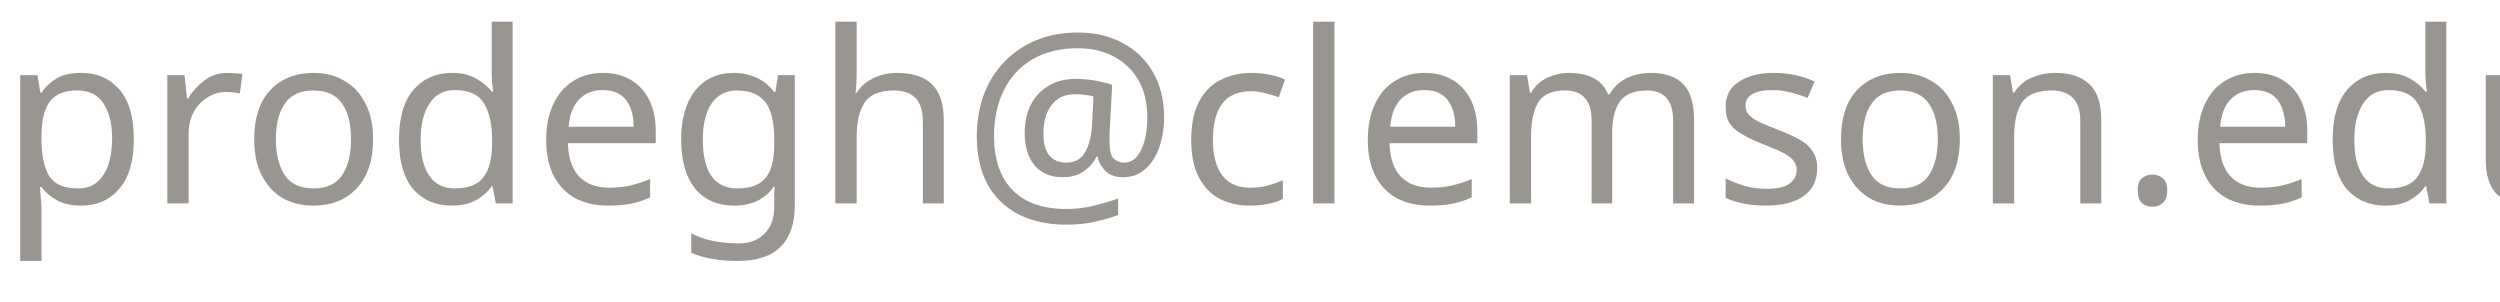
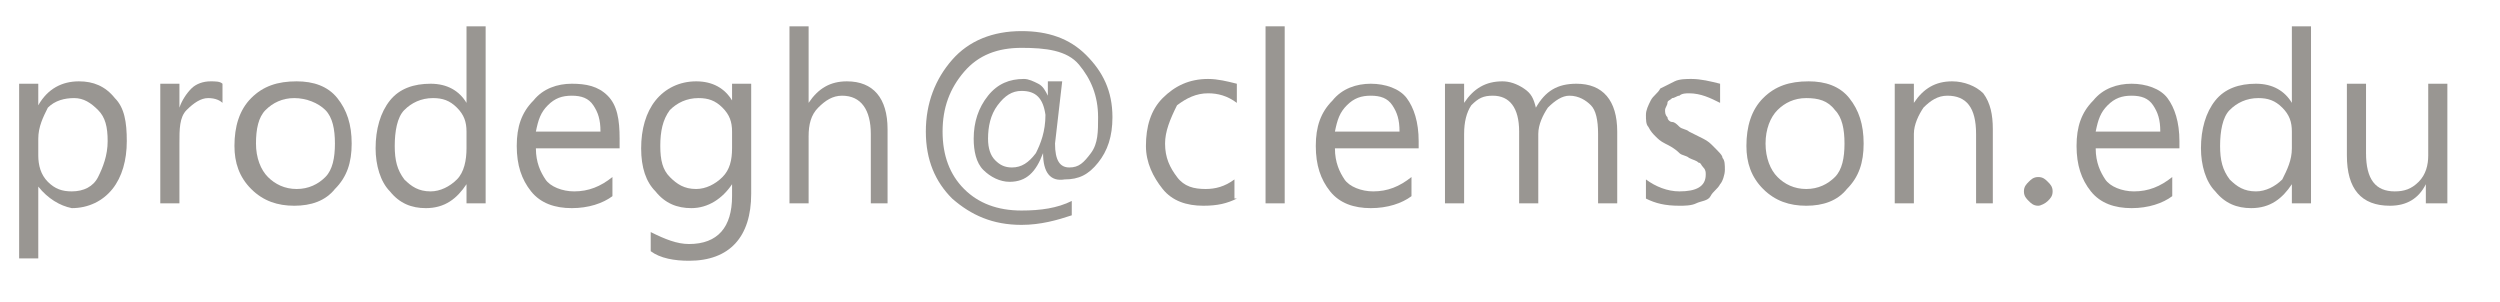
- <svg xmlns="http://www.w3.org/2000/svg" viewBox="0 0 104.49 12.61">
-   <defs>
-     <style>.cls-1{opacity:0.7;font-size:10px;fill:#6e6964;font-family:SegoeUI, Segoe UI;}</style>
-   </defs>
-   <g id="Layer_2" data-name="Layer 2">
-     <g id="Layer_1-2" data-name="Layer 1">
-       <text class="cls-1" transform="translate(0 8.5)">prodegh@clemson.edu</text>
+ <svg xmlns="http://www.w3.org/2000/svg" version="1.1" id="Layer_1" x="0px" y="0px" viewBox="0 0 104.5 12.6" style="enable-background:new 0 0 104.5 12.6;" xml:space="preserve">
+   <style type="text/css">
+ 	.st0{opacity:0.7;enable-background:new    ;}
+ 	.st1{fill:#6E6964;}
+ </style>
+   <g>
+     <g id="Layer_1-2">
+       <g class="st0">
+         <path class="st1" d="M1.6,7.8L1.6,7.8l0,3H0.8V3.5h0.8v0.9h0c0.4-0.7,1-1,1.7-1c0.6,0,1.1,0.2,1.5,0.7c0.4,0.4,0.5,1,0.5,1.8     c0,0.8-0.2,1.5-0.6,2c-0.4,0.5-1,0.8-1.7,0.8C2.5,8.6,2,8.3,1.6,7.8z M1.6,5.8v0.7c0,0.4,0.1,0.8,0.4,1.1c0.3,0.3,0.6,0.4,1,0.4     c0.5,0,0.9-0.2,1.1-0.6s0.4-0.9,0.4-1.5c0-0.6-0.1-1-0.4-1.3s-0.6-0.5-1-0.5C2.7,4.1,2.3,4.2,2,4.5C1.8,4.9,1.6,5.3,1.6,5.8z" />
+         <path class="st1" d="M9.3,4.3C9.2,4.2,9,4.1,8.7,4.1c-0.3,0-0.6,0.2-0.9,0.5S7.5,5.4,7.5,6v2.5H6.7v-5h0.8v1h0     C7.6,4.2,7.8,3.9,8,3.7c0.2-0.2,0.5-0.3,0.8-0.3c0.2,0,0.4,0,0.5,0.1V4.3z" />
+         <path class="st1" d="M12.3,8.6c-0.7,0-1.3-0.2-1.8-0.7C10,7.4,9.8,6.8,9.8,6.1c0-0.8,0.2-1.5,0.7-2s1.1-0.7,1.9-0.7     c0.7,0,1.3,0.2,1.7,0.7s0.6,1.1,0.6,1.9c0,0.8-0.2,1.4-0.7,1.9C13.6,8.4,13,8.6,12.3,8.6z M12.3,4.1c-0.5,0-0.9,0.2-1.2,0.5     c-0.3,0.3-0.4,0.8-0.4,1.4c0,0.6,0.2,1.1,0.5,1.4s0.7,0.5,1.2,0.5c0.5,0,0.9-0.2,1.2-0.5s0.4-0.8,0.4-1.4c0-0.6-0.1-1.1-0.4-1.4     S12.8,4.1,12.3,4.1z" />
+         <path class="st1" d="M20.3,8.5h-0.8V7.7h0c-0.4,0.6-0.9,1-1.7,1c-0.6,0-1.1-0.2-1.5-0.7c-0.4-0.4-0.6-1.1-0.6-1.8     c0-0.8,0.2-1.5,0.6-2s1-0.7,1.7-0.7c0.7,0,1.2,0.3,1.5,0.8h0V1.1h0.8V8.5z M19.5,6.2V5.5c0-0.4-0.1-0.7-0.4-1s-0.6-0.4-1-0.4     c-0.5,0-0.9,0.2-1.2,0.5s-0.4,0.9-0.4,1.5c0,0.6,0.1,1,0.4,1.4c0.3,0.3,0.6,0.5,1.1,0.5c0.4,0,0.8-0.2,1.1-0.5S19.5,6.7,19.5,6.2     z" />
+         <path class="st1" d="M25.9,6.2h-3.5c0,0.6,0.2,1,0.4,1.3s0.7,0.5,1.2,0.5c0.6,0,1.1-0.2,1.6-0.6v0.8c-0.4,0.3-1,0.5-1.7,0.5     c-0.7,0-1.3-0.2-1.7-0.7c-0.4-0.5-0.6-1.1-0.6-1.9c0-0.8,0.2-1.4,0.7-1.9c0.4-0.5,1-0.7,1.6-0.7S25,3.6,25.4,4s0.5,1,0.5,1.8V6.2     z M25.1,5.5c0-0.5-0.1-0.8-0.3-1.1s-0.5-0.4-0.9-0.4c-0.4,0-0.7,0.1-1,0.4s-0.4,0.6-0.5,1.1H25.1z" />
+         <path class="st1" d="M31.4,8.1c0,1.8-0.9,2.8-2.6,2.8c-0.6,0-1.2-0.1-1.6-0.4V9.7c0.6,0.3,1.1,0.5,1.6,0.5c1.2,0,1.8-0.7,1.8-2     V7.7h0c-0.4,0.6-1,1-1.7,1c-0.6,0-1.1-0.2-1.5-0.7c-0.4-0.4-0.6-1-0.6-1.8c0-0.8,0.2-1.5,0.6-2s1-0.8,1.7-0.8     c0.7,0,1.2,0.3,1.5,0.8h0V3.5h0.8V8.1z M30.6,6.2V5.5c0-0.4-0.1-0.7-0.4-1s-0.6-0.4-1-0.4c-0.5,0-0.9,0.2-1.2,0.5     c-0.3,0.4-0.4,0.9-0.4,1.5c0,0.6,0.1,1,0.4,1.3c0.3,0.3,0.6,0.5,1.1,0.5c0.4,0,0.8-0.2,1.1-0.5S30.6,6.7,30.6,6.2z" />
+         <path class="st1" d="M37.2,8.5h-0.8V5.6c0-1-0.4-1.6-1.2-1.6c-0.4,0-0.7,0.2-1,0.5c-0.3,0.3-0.4,0.7-0.4,1.2v2.8H33V1.1h0.8v3.2     h0c0.4-0.6,0.9-0.9,1.6-0.9c1.1,0,1.7,0.7,1.7,2V8.5z" />
+         <path class="st1" d="M43.6,6.4L43.6,6.4c-0.3,0.8-0.7,1.2-1.4,1.2c-0.4,0-0.8-0.2-1.1-0.5s-0.4-0.8-0.4-1.3     c0-0.7,0.2-1.3,0.6-1.8c0.4-0.5,0.9-0.7,1.5-0.7c0.2,0,0.4,0.1,0.6,0.2s0.3,0.3,0.4,0.5h0c0-0.1,0-0.3,0-0.6h0.6     C44.2,5.1,44.1,6,44.1,6c0,0.7,0.2,1,0.6,1c0.4,0,0.6-0.2,0.9-0.6s0.3-0.9,0.3-1.5c0-0.9-0.3-1.6-0.8-2.2S43.7,2,42.7,2     c-1,0-1.8,0.3-2.4,1s-0.9,1.5-0.9,2.5c0,1,0.3,1.8,0.9,2.4c0.6,0.6,1.4,0.9,2.4,0.9c0.8,0,1.5-0.1,2.1-0.4v0.6     c-0.6,0.2-1.3,0.4-2.1,0.4c-1.2,0-2.1-0.4-2.9-1.1c-0.7-0.7-1.1-1.6-1.1-2.8c0-1.2,0.4-2.2,1.1-3s1.7-1.2,2.9-1.2     c1.1,0,2,0.3,2.7,1s1.1,1.5,1.1,2.6c0,0.8-0.2,1.4-0.6,1.9c-0.4,0.5-0.8,0.7-1.4,0.7C43.9,7.6,43.6,7.2,43.6,6.4z M42.7,3.8     c-0.4,0-0.7,0.2-1,0.6s-0.4,0.9-0.4,1.4c0,0.4,0.1,0.7,0.3,0.9S42,7,42.3,7c0.4,0,0.7-0.2,1-0.6c0.2-0.4,0.4-0.9,0.4-1.6     C43.6,4.1,43.3,3.8,42.7,3.8z" />
+         <path class="st1" d="M51.7,8.3c-0.4,0.2-0.8,0.3-1.4,0.3c-0.7,0-1.3-0.2-1.7-0.7c-0.4-0.5-0.7-1.1-0.7-1.8c0-0.8,0.2-1.5,0.7-2     c0.5-0.5,1.1-0.8,1.9-0.8c0.4,0,0.8,0.1,1.2,0.2v0.8c-0.4-0.3-0.8-0.4-1.2-0.4c-0.5,0-0.9,0.2-1.3,0.5C48.9,5,48.7,5.5,48.7,6     c0,0.6,0.2,1,0.5,1.4s0.7,0.5,1.2,0.5c0.4,0,0.8-0.1,1.2-0.4V8.3z" />
+         <path class="st1" d="M53.7,8.5h-0.8V1.1h0.8V8.5z" />
+         <path class="st1" d="M59.3,6.2h-3.5c0,0.6,0.2,1,0.4,1.3s0.7,0.5,1.2,0.5c0.6,0,1.1-0.2,1.6-0.6v0.8c-0.4,0.3-1,0.5-1.7,0.5     c-0.7,0-1.3-0.2-1.7-0.7c-0.4-0.5-0.6-1.1-0.6-1.9c0-0.8,0.2-1.4,0.7-1.9c0.4-0.5,1-0.7,1.6-0.7s1.2,0.2,1.5,0.6s0.5,1,0.5,1.8     V6.2z M58.5,5.5c0-0.5-0.1-0.8-0.3-1.1c-0.2-0.3-0.5-0.4-0.9-0.4c-0.4,0-0.7,0.1-1,0.4s-0.4,0.6-0.5,1.1H58.5z" />
+         <path class="st1" d="M67.6,8.5h-0.8V5.6c0-0.6-0.1-1-0.3-1.2c-0.2-0.2-0.5-0.4-0.9-0.4c-0.3,0-0.6,0.2-0.9,0.5     c-0.2,0.3-0.4,0.7-0.4,1.1v2.9h-0.8v-3c0-1-0.4-1.5-1.1-1.5c-0.4,0-0.6,0.1-0.9,0.4c-0.2,0.3-0.3,0.7-0.3,1.2v2.9h-0.8v-5h0.8     v0.8h0c0.4-0.6,0.9-0.9,1.6-0.9c0.3,0,0.6,0.1,0.9,0.3c0.3,0.2,0.4,0.4,0.5,0.8c0.4-0.7,0.9-1,1.7-1c1.1,0,1.7,0.7,1.7,2V8.5z" />
+         <path class="st1" d="M68.8,8.3V7.5c0.4,0.3,0.9,0.5,1.4,0.5c0.7,0,1.1-0.2,1.1-0.7c0-0.1,0-0.2-0.1-0.3c-0.1-0.1-0.1-0.2-0.2-0.2     c-0.1-0.1-0.2-0.1-0.4-0.2c-0.1-0.1-0.3-0.1-0.4-0.2C70,6.2,69.8,6.1,69.6,6c-0.2-0.1-0.3-0.2-0.4-0.3c-0.1-0.1-0.2-0.2-0.3-0.4     c-0.1-0.1-0.1-0.3-0.1-0.5c0-0.2,0.1-0.4,0.2-0.6c0.1-0.2,0.3-0.3,0.4-0.5c0.2-0.1,0.4-0.2,0.6-0.3c0.2-0.1,0.5-0.1,0.7-0.1     c0.4,0,0.8,0.1,1.2,0.2v0.8c-0.4-0.2-0.8-0.4-1.3-0.4c-0.1,0-0.3,0-0.4,0.1c-0.1,0-0.2,0.1-0.3,0.1c-0.1,0.1-0.2,0.1-0.2,0.2     c0,0.1-0.1,0.2-0.1,0.3c0,0.1,0,0.2,0.1,0.3c0,0.1,0.1,0.2,0.2,0.2s0.2,0.1,0.3,0.2s0.3,0.1,0.4,0.2c0.2,0.1,0.4,0.2,0.6,0.3     c0.2,0.1,0.3,0.2,0.4,0.3C71.9,6.4,72,6.5,72,6.6c0.1,0.1,0.1,0.3,0.1,0.5c0,0.2-0.1,0.5-0.2,0.6c-0.1,0.2-0.3,0.3-0.4,0.5     s-0.4,0.2-0.6,0.3s-0.5,0.1-0.7,0.1C69.6,8.6,69.2,8.5,68.8,8.3z" />
+         <path class="st1" d="M75.5,8.6c-0.7,0-1.3-0.2-1.8-0.7C73.2,7.4,73,6.8,73,6.1c0-0.8,0.2-1.5,0.7-2s1.1-0.7,1.9-0.7     c0.7,0,1.3,0.2,1.7,0.7c0.4,0.5,0.6,1.1,0.6,1.9c0,0.8-0.2,1.4-0.7,1.9C76.8,8.4,76.2,8.6,75.5,8.6z M75.5,4.1     c-0.5,0-0.9,0.2-1.2,0.5C74,4.9,73.8,5.4,73.8,6c0,0.6,0.2,1.1,0.5,1.4s0.7,0.5,1.2,0.5c0.5,0,0.9-0.2,1.2-0.5     C77,7.1,77.1,6.6,77.1,6c0-0.6-0.1-1.1-0.4-1.4C76.4,4.2,76,4.1,75.5,4.1z" />
+         <path class="st1" d="M83.4,8.5h-0.8V5.6c0-1.1-0.4-1.6-1.2-1.6c-0.4,0-0.7,0.2-1,0.5C80.2,4.8,80,5.2,80,5.6v2.9h-0.8v-5H80v0.8     h0c0.4-0.6,0.9-0.9,1.6-0.9c0.5,0,1,0.2,1.3,0.5c0.3,0.4,0.4,0.9,0.4,1.5V8.5z" />
+         <path class="st1" d="M85.2,8.6c-0.2,0-0.3-0.1-0.4-0.2c-0.1-0.1-0.2-0.2-0.2-0.4s0.1-0.3,0.2-0.4c0.1-0.1,0.2-0.2,0.4-0.2     c0.2,0,0.3,0.1,0.4,0.2c0.1,0.1,0.2,0.2,0.2,0.4s-0.1,0.3-0.2,0.4S85.3,8.6,85.2,8.6z" />
+         <path class="st1" d="M91.1,6.2h-3.5c0,0.6,0.2,1,0.4,1.3s0.7,0.5,1.2,0.5c0.6,0,1.1-0.2,1.6-0.6v0.8c-0.4,0.3-1,0.5-1.7,0.5     c-0.7,0-1.3-0.2-1.7-0.7c-0.4-0.5-0.6-1.1-0.6-1.9c0-0.8,0.2-1.4,0.7-1.9c0.4-0.5,1-0.7,1.6-0.7s1.2,0.2,1.5,0.6s0.5,1,0.5,1.8     V6.2z M90.3,5.5c0-0.5-0.1-0.8-0.3-1.1c-0.2-0.3-0.5-0.4-0.9-0.4c-0.4,0-0.7,0.1-1,0.4s-0.4,0.6-0.5,1.1H90.3z" />
+         <path class="st1" d="M96.6,8.5h-0.8V7.7h0c-0.4,0.6-0.9,1-1.7,1c-0.6,0-1.1-0.2-1.5-0.7c-0.4-0.4-0.6-1.1-0.6-1.8     c0-0.8,0.2-1.5,0.6-2s1-0.7,1.7-0.7c0.7,0,1.2,0.3,1.5,0.8h0V1.1h0.8V8.5z M95.8,6.2V5.5c0-0.4-0.1-0.7-0.4-1s-0.6-0.4-1-0.4     c-0.5,0-0.9,0.2-1.2,0.5s-0.4,0.9-0.4,1.5c0,0.6,0.1,1,0.4,1.4c0.3,0.3,0.6,0.5,1.1,0.5c0.4,0,0.8-0.2,1.1-0.5     C95.6,7.1,95.8,6.7,95.8,6.2z" />
+         <path class="st1" d="M102.2,8.5h-0.8V7.7h0c-0.3,0.6-0.8,0.9-1.5,0.9c-1.2,0-1.8-0.7-1.8-2.1v-3h0.8v2.9c0,1.1,0.4,1.6,1.2,1.6     c0.4,0,0.7-0.1,1-0.4c0.3-0.3,0.4-0.7,0.4-1.1V3.5h0.8V8.5z" />
+       </g>
    </g>
  </g>
</svg>
